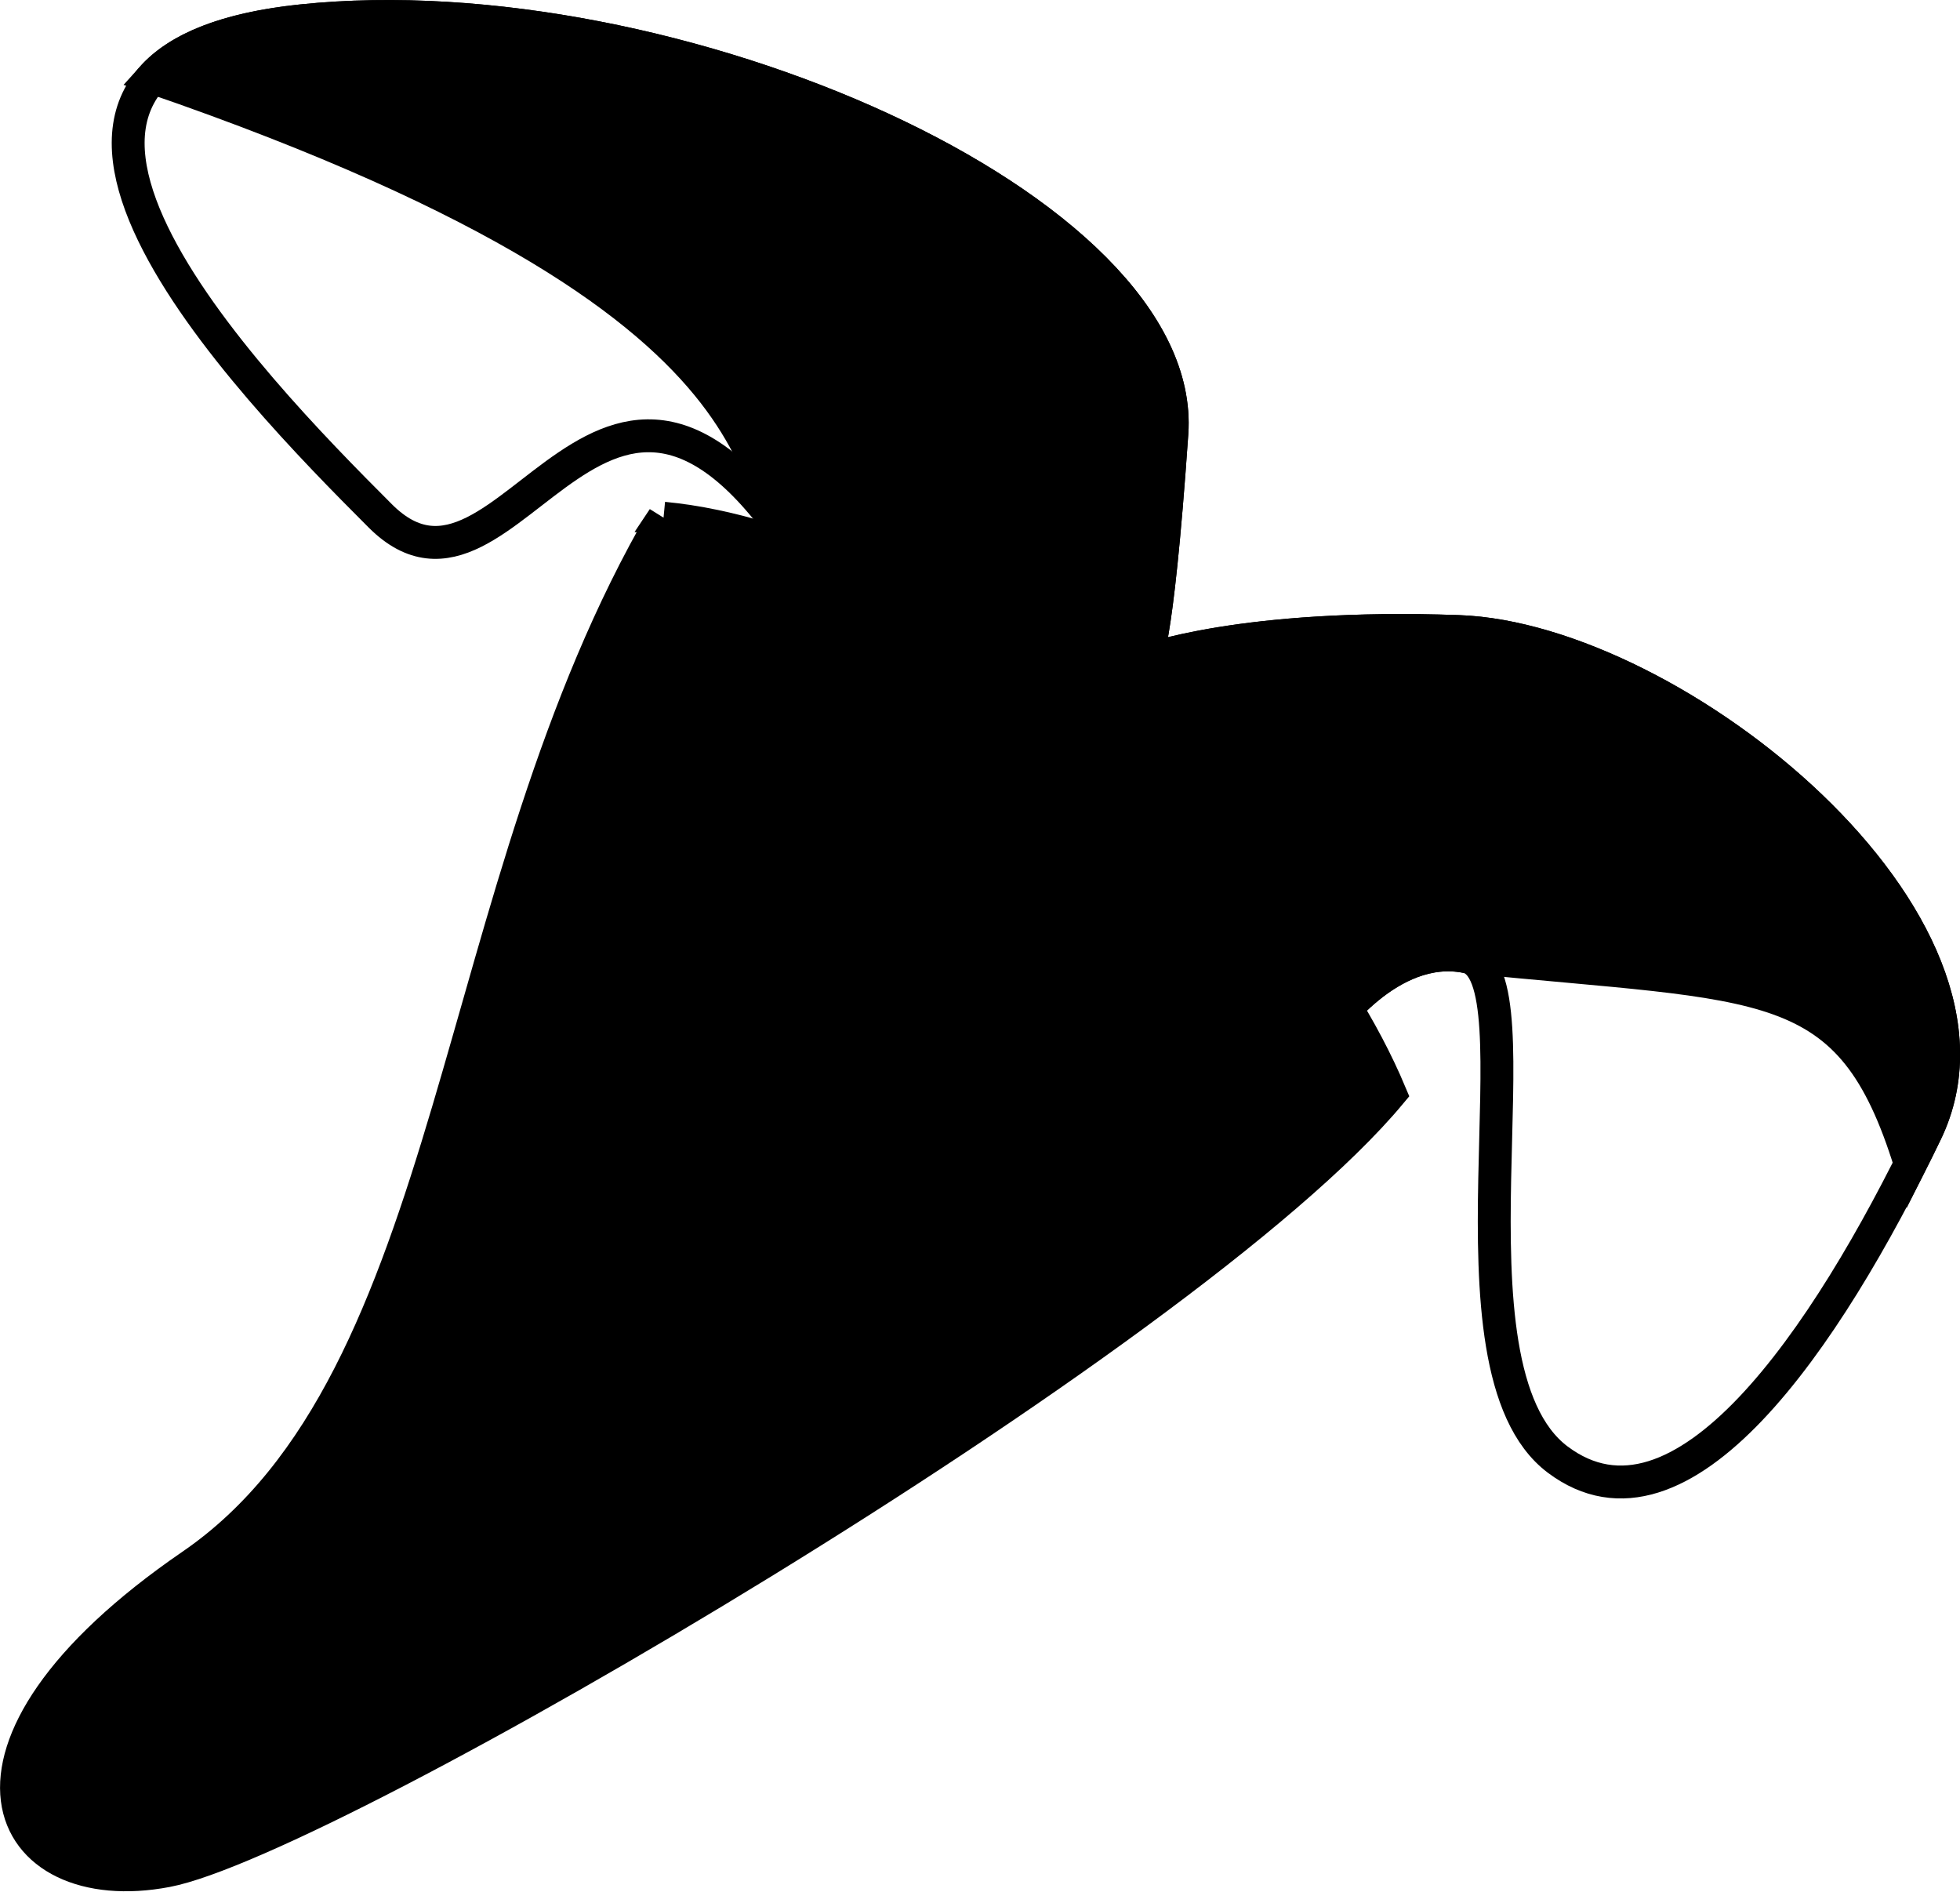
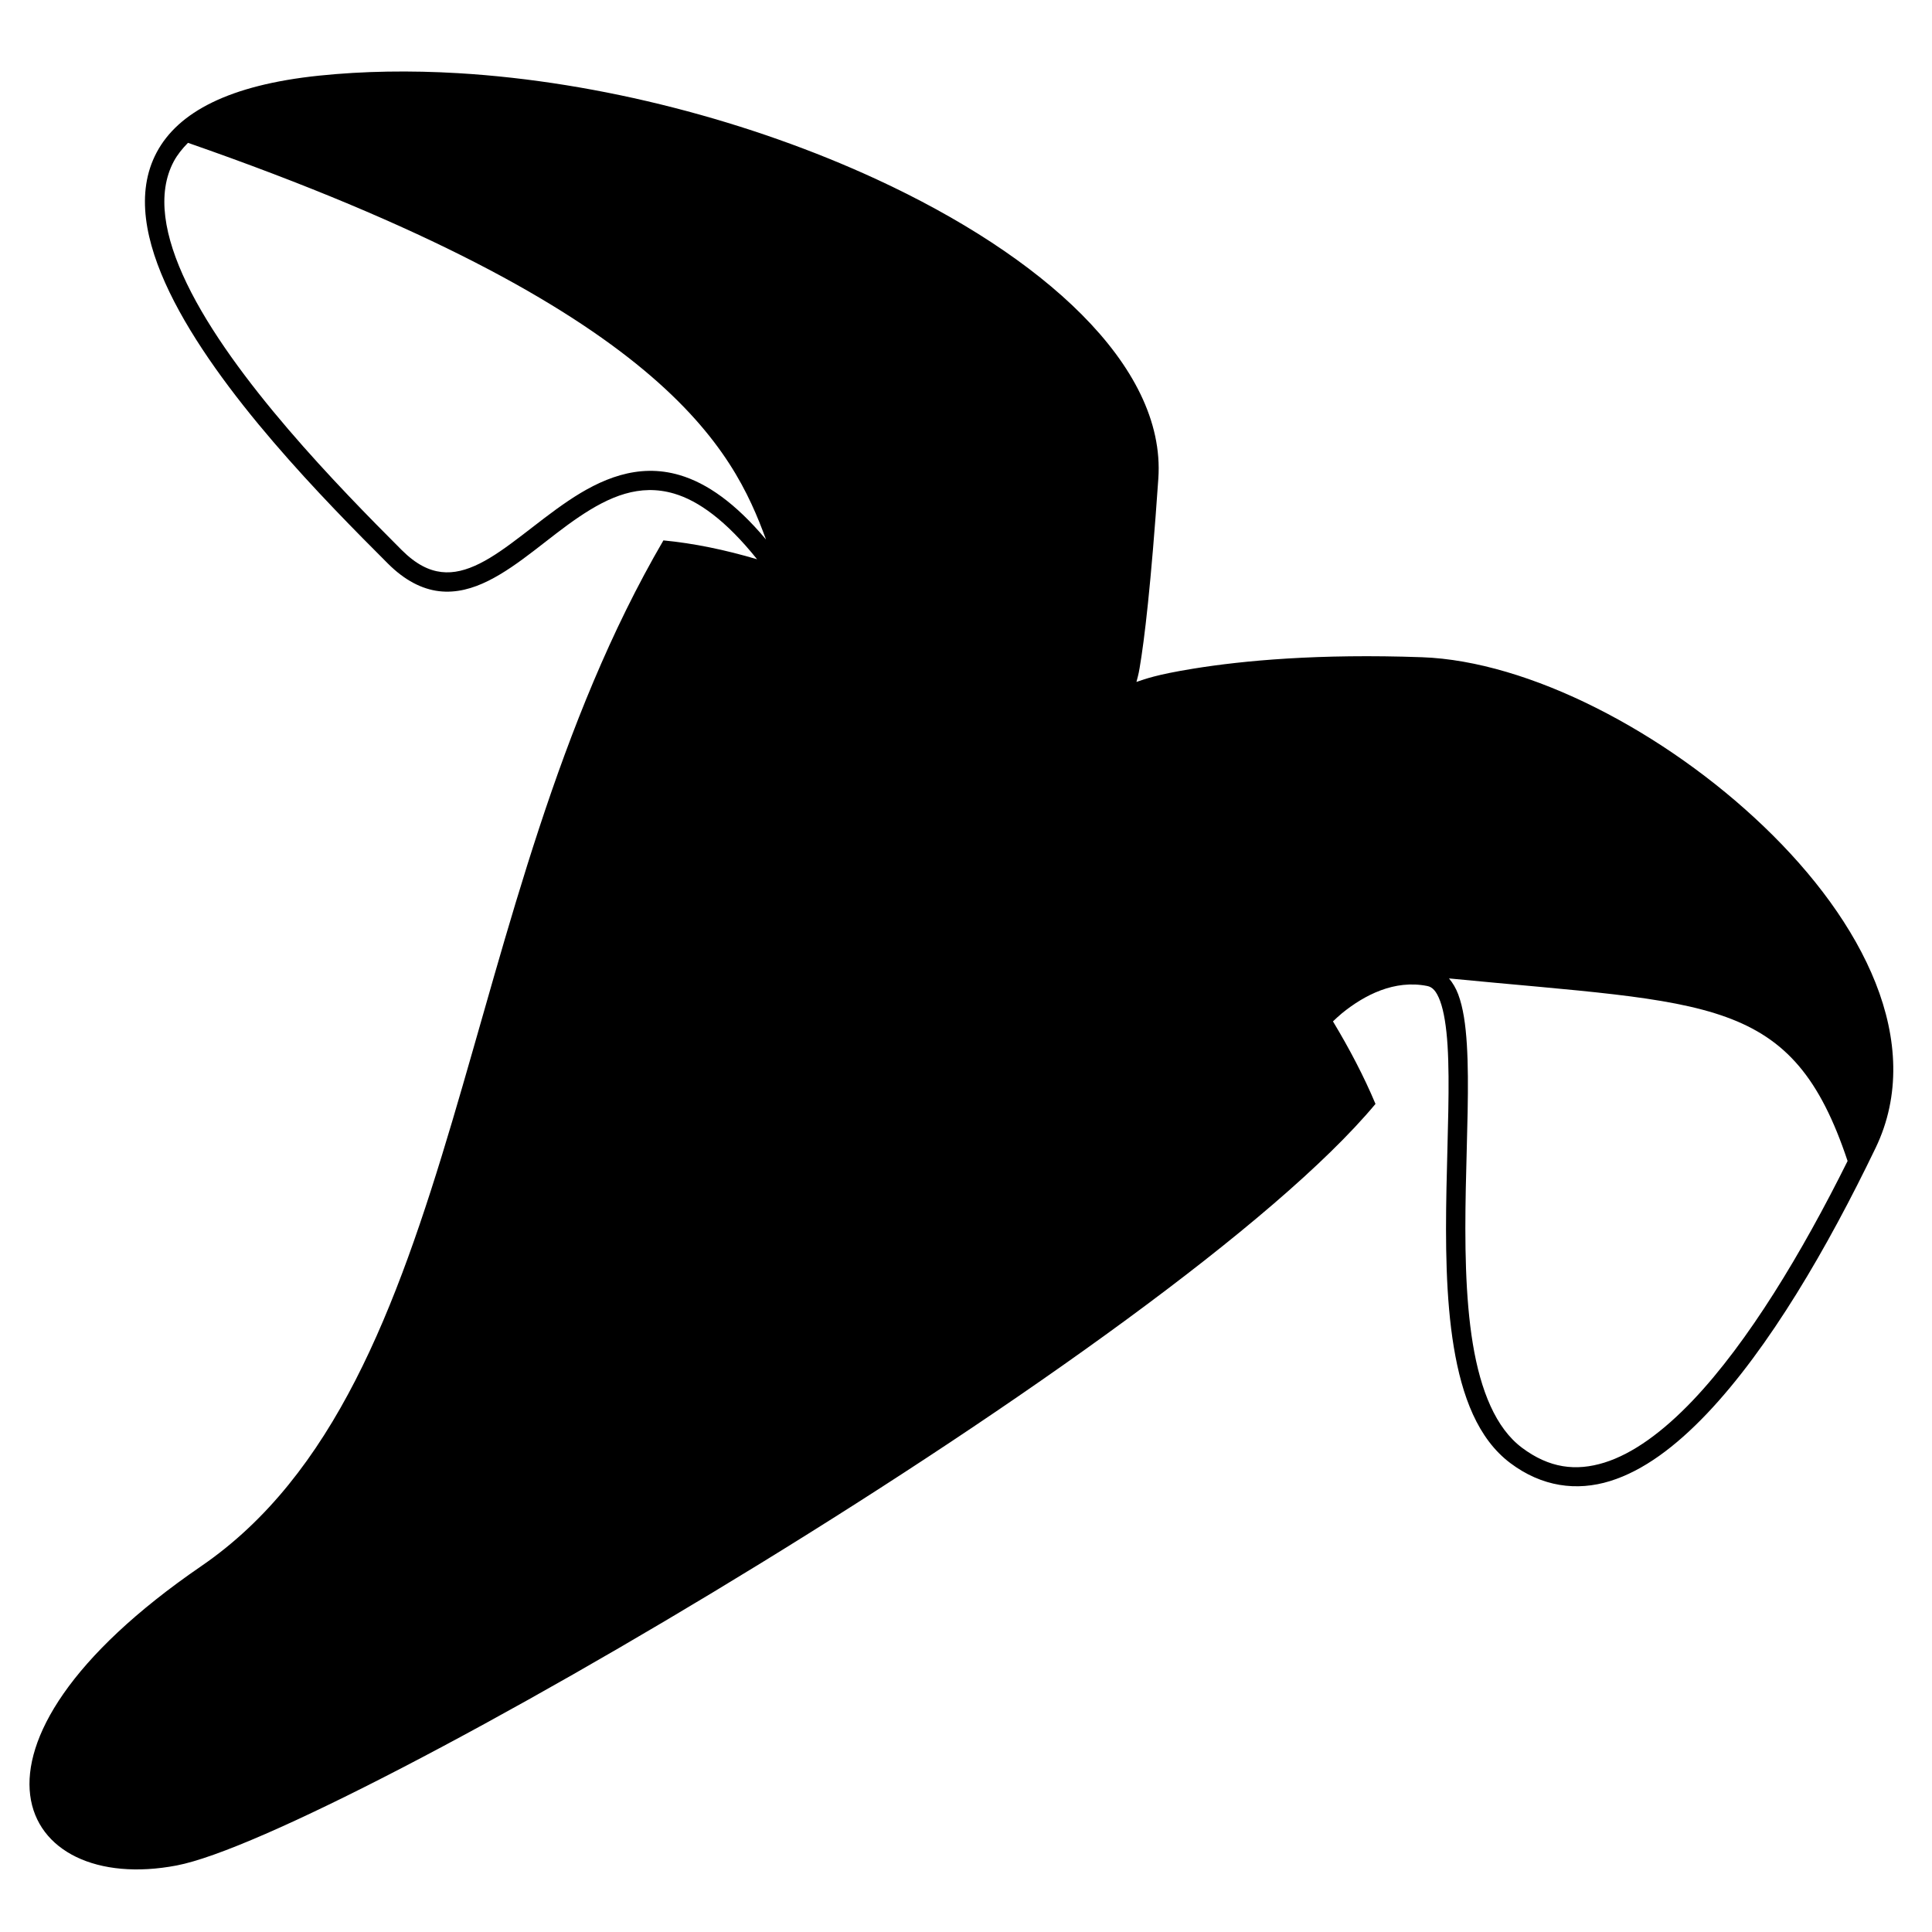
- <svg xmlns="http://www.w3.org/2000/svg" width="89.385" height="86.243" viewBox="0 0 89.385 86.243" enable-background="new 0 0 89.385 86.243" xml:space="preserve" id="svg2" version="1.1">
+ <svg xmlns="http://www.w3.org/2000/svg" version="1.1" id="svg2" xml:space="preserve" enable-background="new 0 0 89.385 86.243" viewBox="0 0 100 100" height="100" width="100">
  <defs id="defs4" />
-   <g id="layer1" transform="translate(-381.2221,-570.4993)">
-     <g id="g3174" transform="matrix(0.3298548,0,0,0.3298548,330.4854,418.7479)">
-       <path id="path3168" d="m 245.548,531.694 c -29.877,51.217 -27.855,119.123 -65.201,144.731 -37.346,25.608 -25.901,46.521 -3.494,42.253 22.407,-4.268 140.95,-73.613 169.174,-107.465 -14.805,-35.259 -63.508,-75.997 -100.48,-79.518 z" style="fill:#000000;stroke:#000000;stroke-width:4.547;stroke-linecap:butt;stroke-linejoin:miter;stroke-opacity:1" />
-       <path id="path3170" d="m 266.305,539.901 c -28.809,-48.016 -41.771,9.614 -59.91,-8.525 -18.139,-18.139 -62.076,-63.111 -10.86,-68.446 51.217,-5.335 122.436,26.058 120.302,57.002 -2.134,30.944 -3.797,31.518 -3.797,31.518 0,0 13.546,-5.156 43.423,-4.089 29.877,1.067 78.51,40.411 64.638,69.221 -13.871,28.809 -33.841,58.058 -50.914,45.254 -17.072,-12.804 -1.966,-67.39 -12.636,-69.524 -10.67,-2.134 -19.071,10.085 -19.071,10.085" style="fill:none;stroke:#000000;stroke-width:4.547;stroke-linecap:butt;stroke-linejoin:miter;stroke-opacity:1" />
-       <path style="fill:#000000;stroke:#000000;stroke-width:4.547;stroke-linecap:butt;stroke-linejoin:miter;stroke-opacity:1" d="m 266.305,539.901 c -11.775,-9.269 5.374,-35.795 -91.423,-69.145 3.519,-3.916 10.045,-6.721 20.654,-7.827 51.217,-5.335 122.436,26.058 120.302,57.002 -2.134,30.944 -3.797,31.518 -3.797,31.518 0,0 13.546,-5.156 43.423,-4.089 29.877,1.067 78.51,40.411 64.638,69.221 -0.707,1.467 -1.429,2.936 -2.166,4.4 -8.294,-26.845 -19.724,-24.441 -61.384,-28.671 -10.67,-2.134 -19.071,10.085 -19.071,10.085" id="path3172" />
-     </g>
+   <g transform="translate(-381.2221,-556.7421)" id="layer1">
+     <path id="path3168" transform="translate(381.2221,556.7421)" d="M 20.053 3.707 C 18.85 3.727 17.667 3.796 16.51 3.916 C 11.865 4.4 9.222 5.803 8.111 7.885 C 7.001 9.967 7.52 12.526 8.773 15.121 C 11.281 20.312 16.843 25.935 20.08 29.172 C 20.946 30.038 21.838 30.494 22.729 30.6 C 23.619 30.705 24.474 30.462 25.279 30.061 C 26.89 29.258 28.391 27.82 29.967 26.758 C 31.542 25.696 33.103 25.022 34.893 25.549 C 36.144 25.917 37.574 26.936 39.186 28.947 C 37.53 28.458 35.905 28.12 34.338 27.971 C 23.379 46.757 24.121 71.665 10.422 81.059 C -3.277 90.452 0.921 98.122 9.141 96.557 C 17.36 94.991 60.842 69.556 71.195 57.139 C 70.605 55.732 69.858 54.301 68.994 52.867 C 69.147 52.726 69.288 52.586 69.461 52.445 C 70.624 51.501 72.177 50.696 73.875 51.035 C 74.138 51.088 74.344 51.284 74.541 51.814 C 74.738 52.345 74.865 53.15 74.926 54.127 C 75.048 56.082 74.925 58.727 74.869 61.502 C 74.814 64.277 74.828 67.185 75.248 69.723 C 75.668 72.261 76.491 74.468 78.178 75.732 C 79.81 76.957 81.609 77.195 83.336 76.66 C 85.063 76.125 86.731 74.87 88.346 73.174 C 91.574 69.781 94.597 64.575 97.082 59.414 C 98.387 56.703 98.213 53.735 97.08 50.877 C 95.947 48.019 93.866 45.243 91.303 42.787 C 86.177 37.875 79.137 34.215 73.602 34.018 C 68.244 33.826 64.34 34.192 61.768 34.609 C 59.797 34.929 59.279 35.147 58.822 35.297 C 58.876 35.073 58.921 34.965 58.986 34.578 C 59.235 33.117 59.574 30.297 59.955 24.771 C 60.159 21.817 58.617 18.919 55.998 16.287 C 53.379 13.655 49.659 11.26 45.352 9.271 C 38.89 6.289 31.103 4.226 23.709 3.787 C 22.477 3.714 21.255 3.687 20.053 3.707 z M 9.73 7.393 C 34.477 16.008 37.954 23.319 39.648 27.924 C 38.07 26.048 36.596 25.008 35.174 24.59 C 33.006 23.952 31.08 24.801 29.408 25.928 C 27.736 27.055 26.228 28.47 24.832 29.166 C 24.134 29.514 23.486 29.683 22.846 29.607 C 22.206 29.532 21.538 29.216 20.787 28.465 C 17.557 25.234 12.051 19.605 9.674 14.686 C 8.485 12.226 8.108 10.017 8.994 8.355 C 9.175 8.017 9.429 7.698 9.73 7.393 z M 75 50.643 C 88.594 51.969 92.764 51.494 95.631 60.094 C 93.277 64.828 90.486 69.473 87.621 72.484 C 86.076 74.108 84.514 75.248 83.039 75.705 C 81.565 76.162 80.189 75.992 78.777 74.934 C 77.42 73.916 76.635 71.978 76.234 69.559 C 75.834 67.14 75.814 64.278 75.869 61.521 C 75.924 58.765 76.052 56.116 75.924 54.064 C 75.86 53.039 75.737 52.165 75.477 51.467 C 75.361 51.156 75.198 50.877 75 50.643 z " style="stroke:none;stroke-width:1;stroke-linecap:butt;stroke-linejoin:miter;stroke-miterlimit:4;stroke-dasharray:none;stroke-opacity:1" />
  </g>
</svg>
